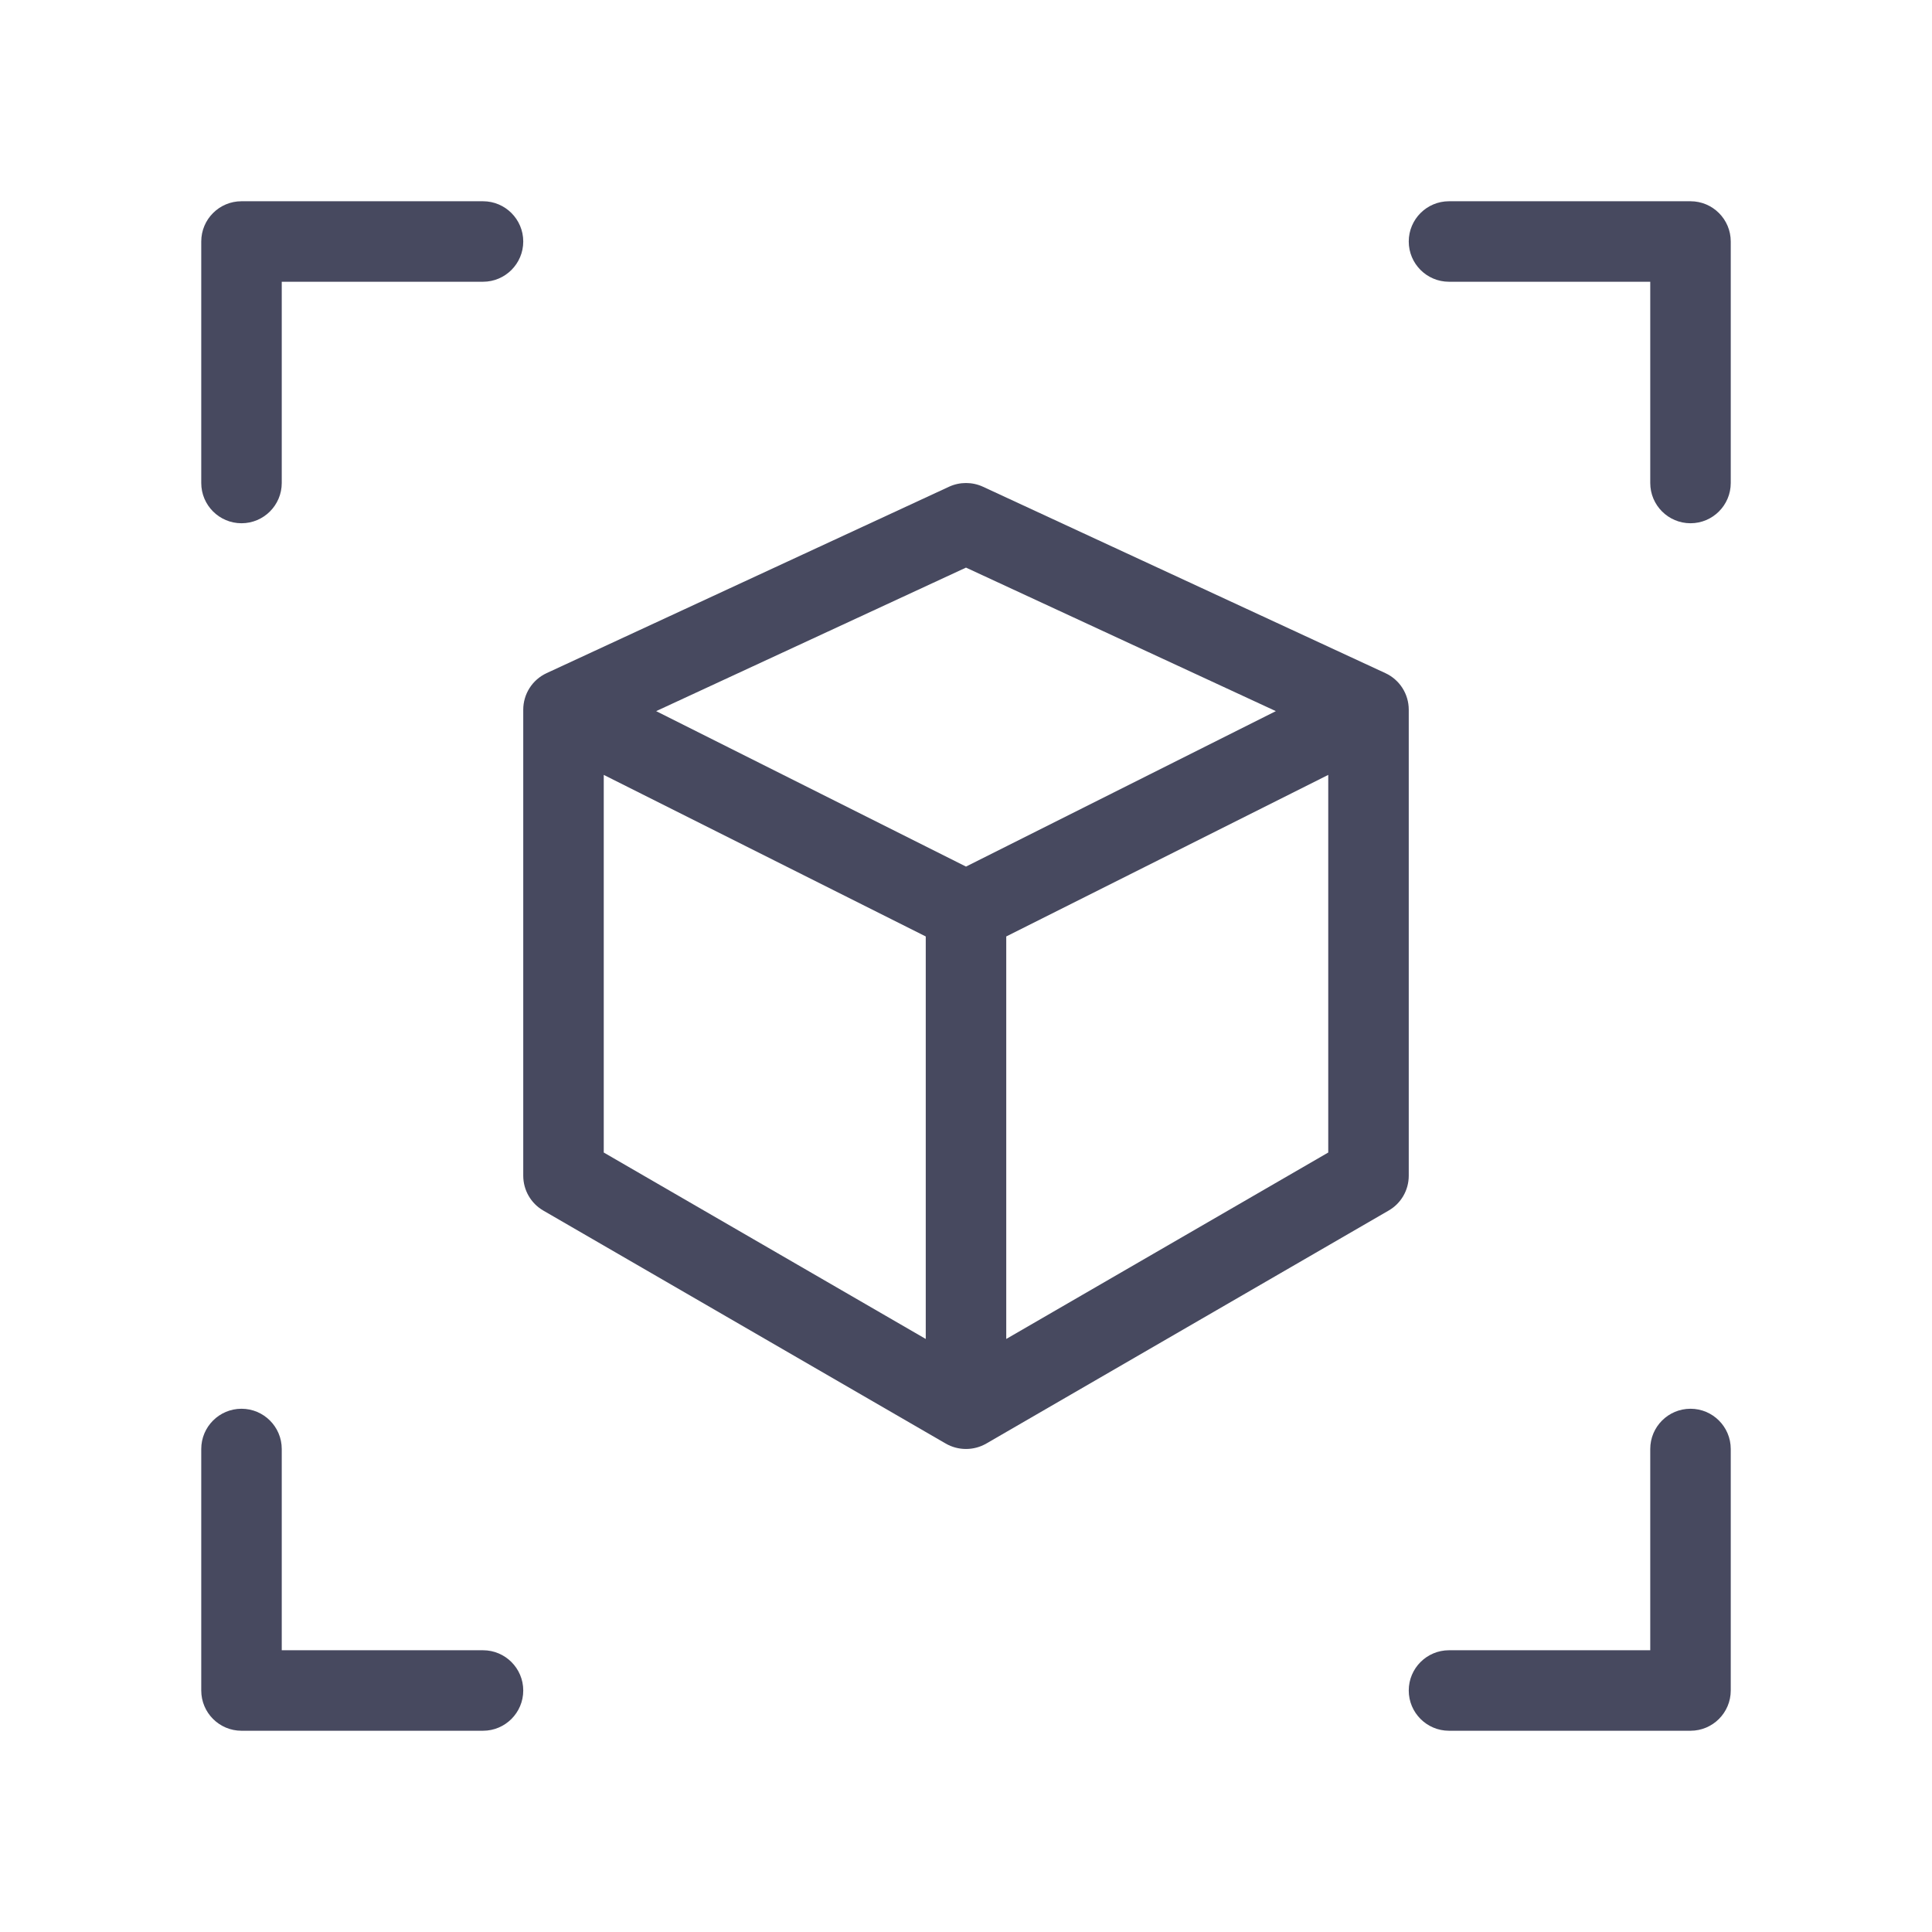
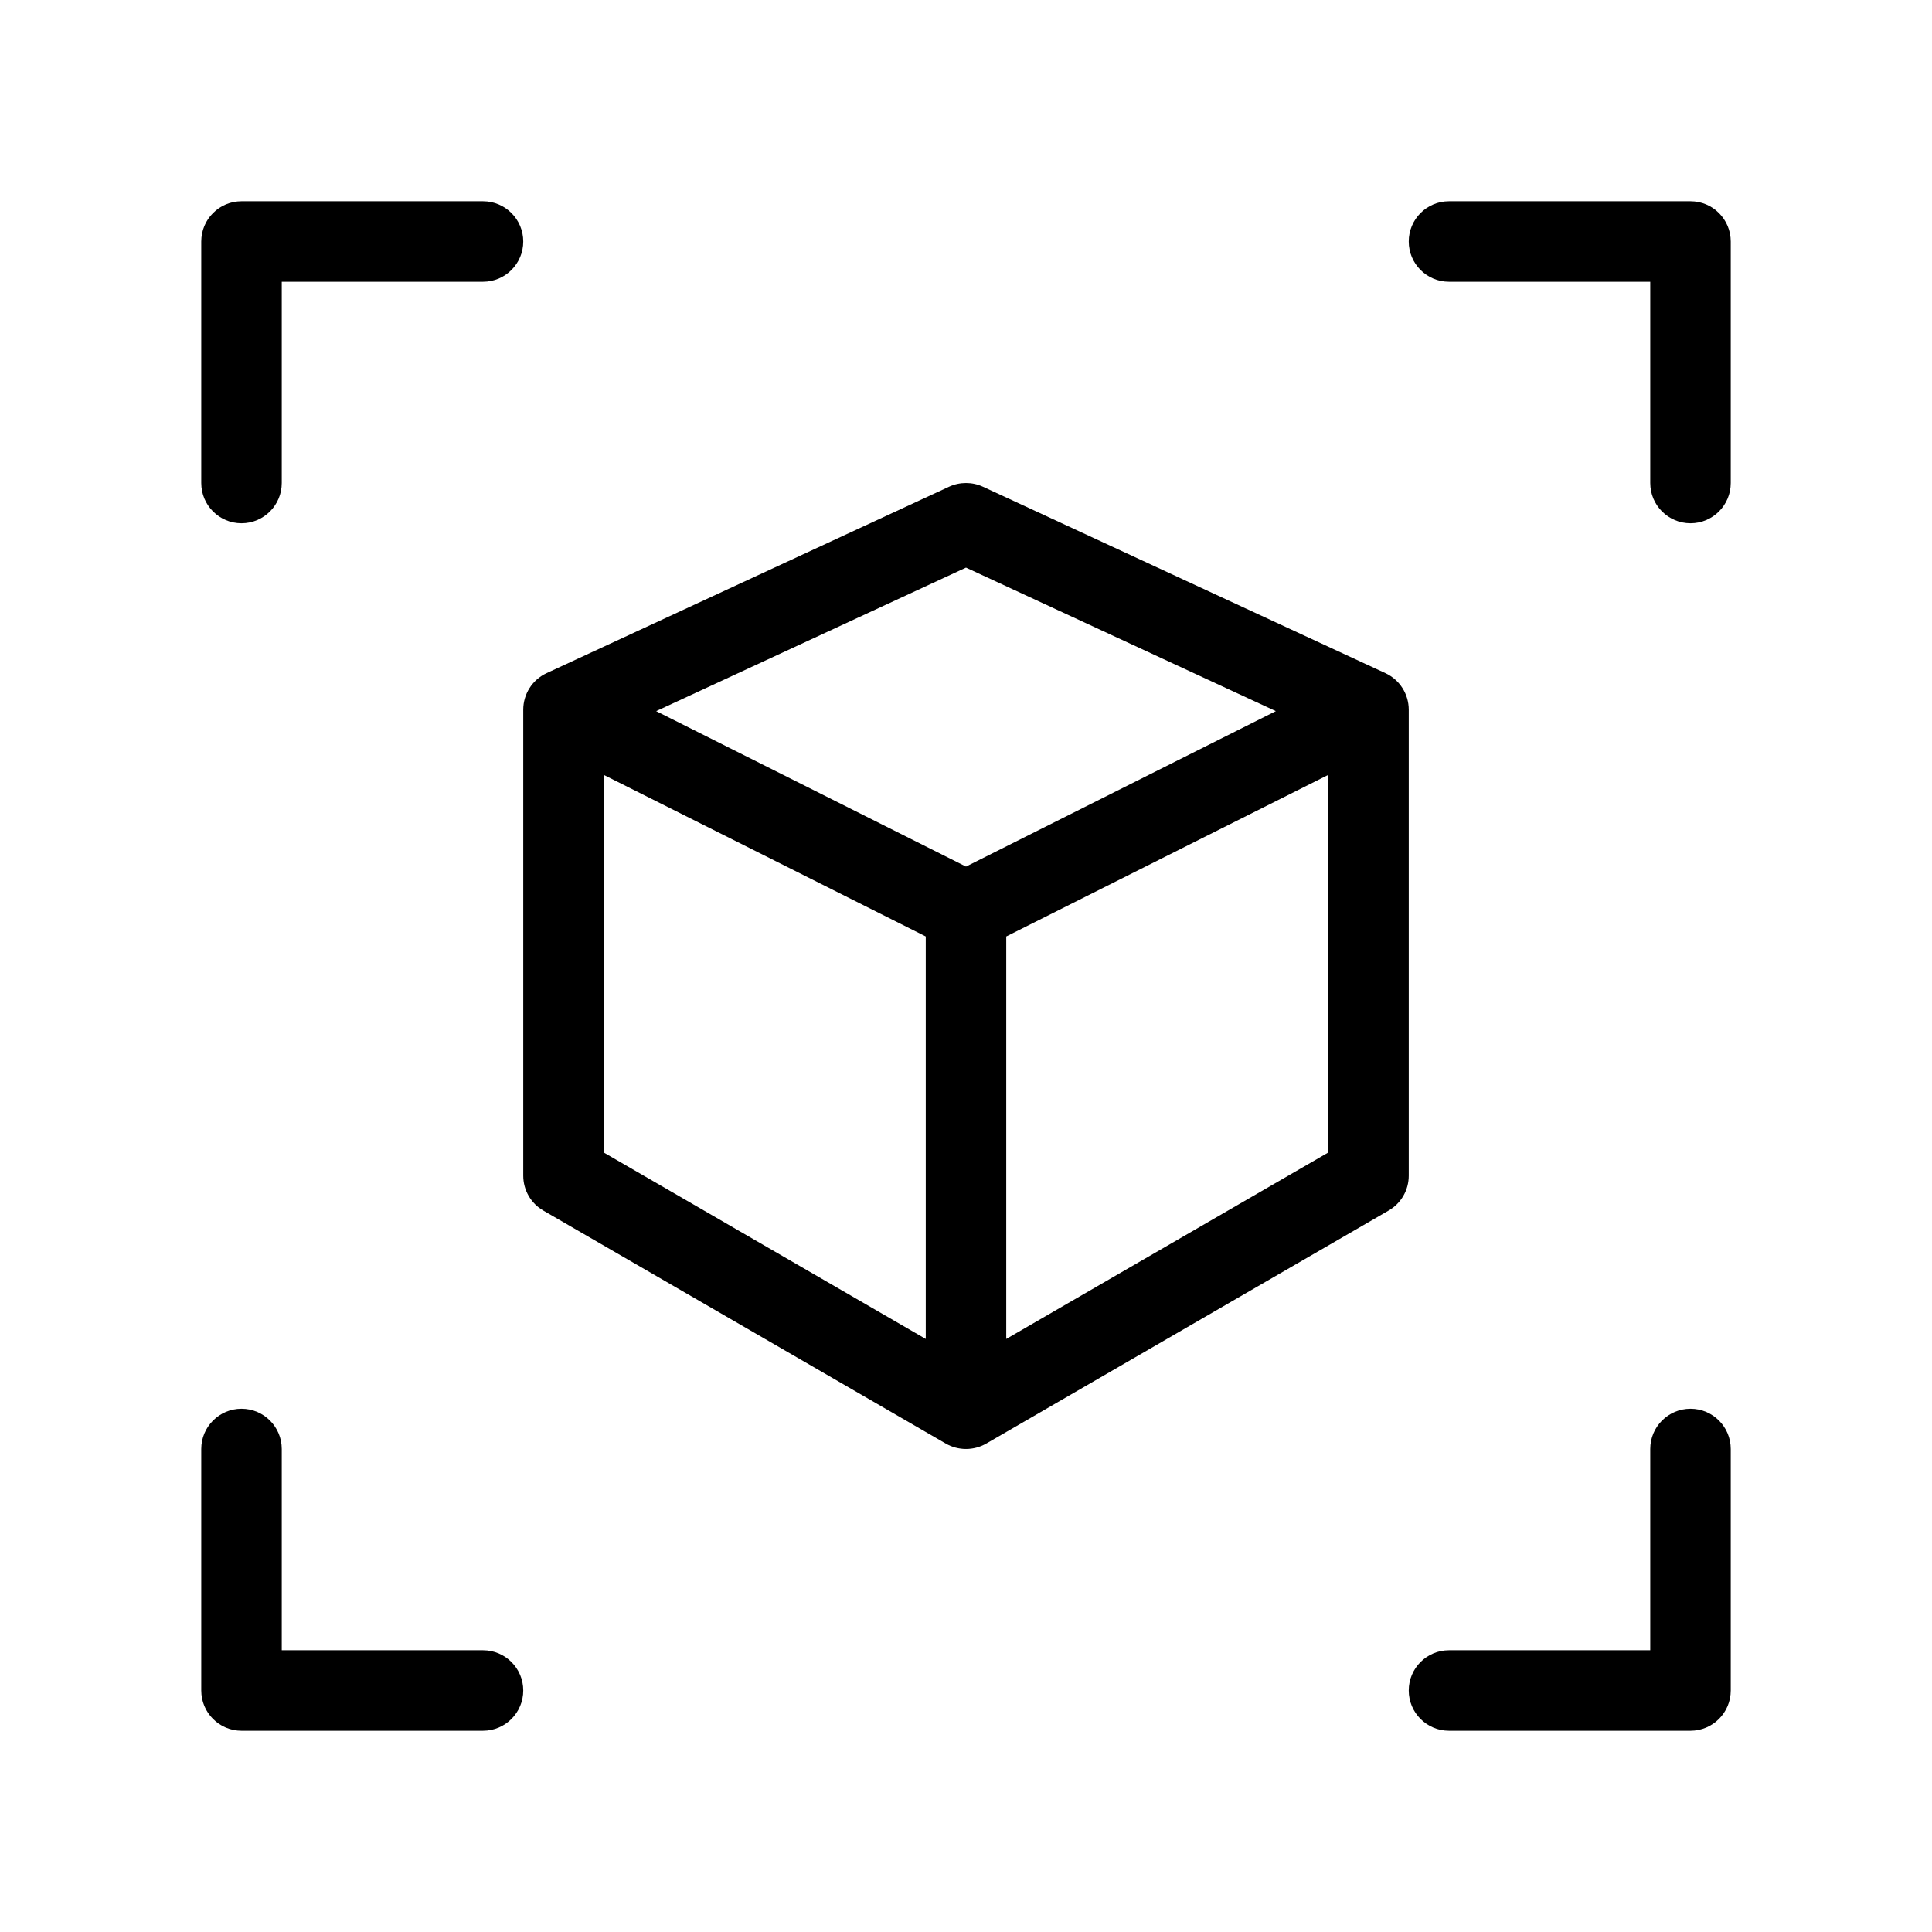
- <svg xmlns="http://www.w3.org/2000/svg" width="24" height="24" viewBox="0 0 24 24" fill="none">
-   <path fill-rule="evenodd" clip-rule="evenodd" d="M11.79 6.046C11.923 5.985 12.077 5.985 12.21 6.046L17.21 8.362C17.387 8.444 17.5 8.621 17.5 8.816V14.605C17.5 14.784 17.405 14.949 17.25 15.038L12.251 17.933C12.096 18.022 11.904 18.022 11.749 17.933L6.749 15.038C6.595 14.949 6.5 14.784 6.5 14.605V8.816C6.5 8.621 6.613 8.444 6.79 8.362L11.79 6.046ZM7.5 9.626L11.5 11.633V16.633L7.5 14.317V9.626ZM12.5 16.633L16.5 14.317V9.626L12.5 11.633V16.633ZM12 10.765L15.849 8.834L12 7.051L8.151 8.834L12 10.765Z" fill="#47495F" />
-   <path fill-rule="evenodd" clip-rule="evenodd" d="M2.5 3C2.5 2.724 2.724 2.5 3 2.5H6C6.276 2.5 6.5 2.724 6.5 3C6.5 3.276 6.276 3.5 6 3.5H3.5V6C3.5 6.276 3.276 6.5 3 6.5C2.724 6.5 2.5 6.276 2.5 6V3Z" fill="#47495F" />
-   <path fill-rule="evenodd" clip-rule="evenodd" d="M21 2.5C21.276 2.5 21.5 2.724 21.5 3V6C21.5 6.276 21.276 6.5 21 6.5C20.724 6.5 20.5 6.276 20.5 6V3.5L18 3.5C17.724 3.5 17.5 3.276 17.5 3C17.5 2.724 17.724 2.5 18 2.5L21 2.5Z" fill="#47495F" />
-   <path fill-rule="evenodd" clip-rule="evenodd" d="M3 21.5C2.724 21.5 2.5 21.276 2.5 21L2.5 18C2.5 17.724 2.724 17.5 3 17.5C3.276 17.5 3.5 17.724 3.5 18L3.5 20.5H6C6.276 20.5 6.5 20.724 6.5 21C6.5 21.276 6.276 21.5 6 21.5H3Z" fill="#47495F" />
-   <path fill-rule="evenodd" clip-rule="evenodd" d="M21.5 21C21.5 21.276 21.276 21.5 21 21.5H18C17.724 21.5 17.5 21.276 17.5 21C17.5 20.724 17.724 20.5 18 20.5H20.5V18C20.5 17.724 20.724 17.5 21 17.5C21.276 17.5 21.5 17.724 21.5 18V21Z" fill="#47495F" />
+ <svg xmlns="http://www.w3.org/2000/svg" width="24" height="24" viewBox="0 0 24 24" fill="none" version="1.1" id="svg5">
+   <defs id="defs5" />
+   <path fill-rule="evenodd" clip-rule="evenodd" d="M11.79 6.046C11.923 5.985 12.077 5.985 12.21 6.046L17.21 8.362C17.387 8.444 17.5 8.621 17.5 8.816V14.605C17.5 14.784 17.405 14.949 17.25 15.038L12.251 17.933C12.096 18.022 11.904 18.022 11.749 17.933L6.749 15.038C6.595 14.949 6.5 14.784 6.5 14.605V8.816C6.5 8.621 6.613 8.444 6.79 8.362L11.79 6.046ZM7.5 9.626L11.5 11.633V16.633L7.5 14.317V9.626ZM12.5 16.633L16.5 14.317V9.626L12.5 11.633V16.633ZM12 10.765L15.849 8.834L12 7.051L8.151 8.834L12 10.765Z" fill="#47495F" id="path1" style="fill:#000000;fill-opacity:1" />
+   <path fill-rule="evenodd" clip-rule="evenodd" d="M2.5 3C2.5 2.724 2.724 2.5 3 2.5H6C6.276 2.5 6.5 2.724 6.5 3C6.5 3.276 6.276 3.5 6 3.5H3.5V6C3.5 6.276 3.276 6.5 3 6.5C2.724 6.5 2.5 6.276 2.5 6V3Z" fill="#47495F" id="path2" style="fill:#000000;fill-opacity:1" />
+   <path fill-rule="evenodd" clip-rule="evenodd" d="M21 2.5C21.276 2.5 21.5 2.724 21.5 3V6C21.5 6.276 21.276 6.5 21 6.5C20.724 6.5 20.5 6.276 20.5 6V3.5L18 3.5C17.724 3.5 17.5 3.276 17.5 3C17.5 2.724 17.724 2.5 18 2.5L21 2.5Z" fill="#47495F" id="path3" style="fill:#000000;fill-opacity:1" />
+   <path fill-rule="evenodd" clip-rule="evenodd" d="M3 21.5C2.724 21.5 2.5 21.276 2.5 21L2.5 18C2.5 17.724 2.724 17.5 3 17.5C3.276 17.5 3.5 17.724 3.5 18L3.5 20.5H6C6.276 20.5 6.5 20.724 6.5 21C6.5 21.276 6.276 21.5 6 21.5H3Z" fill="#47495F" id="path4" style="fill:#000000;fill-opacity:1" />
+   <path fill-rule="evenodd" clip-rule="evenodd" d="M21.5 21C21.5 21.276 21.276 21.5 21 21.5H18C17.724 21.5 17.5 21.276 17.5 21C17.5 20.724 17.724 20.5 18 20.5H20.5V18C20.5 17.724 20.724 17.5 21 17.5C21.276 17.5 21.5 17.724 21.5 18V21Z" fill="#47495F" id="path5" style="fill:#000000;fill-opacity:1" />
</svg>
